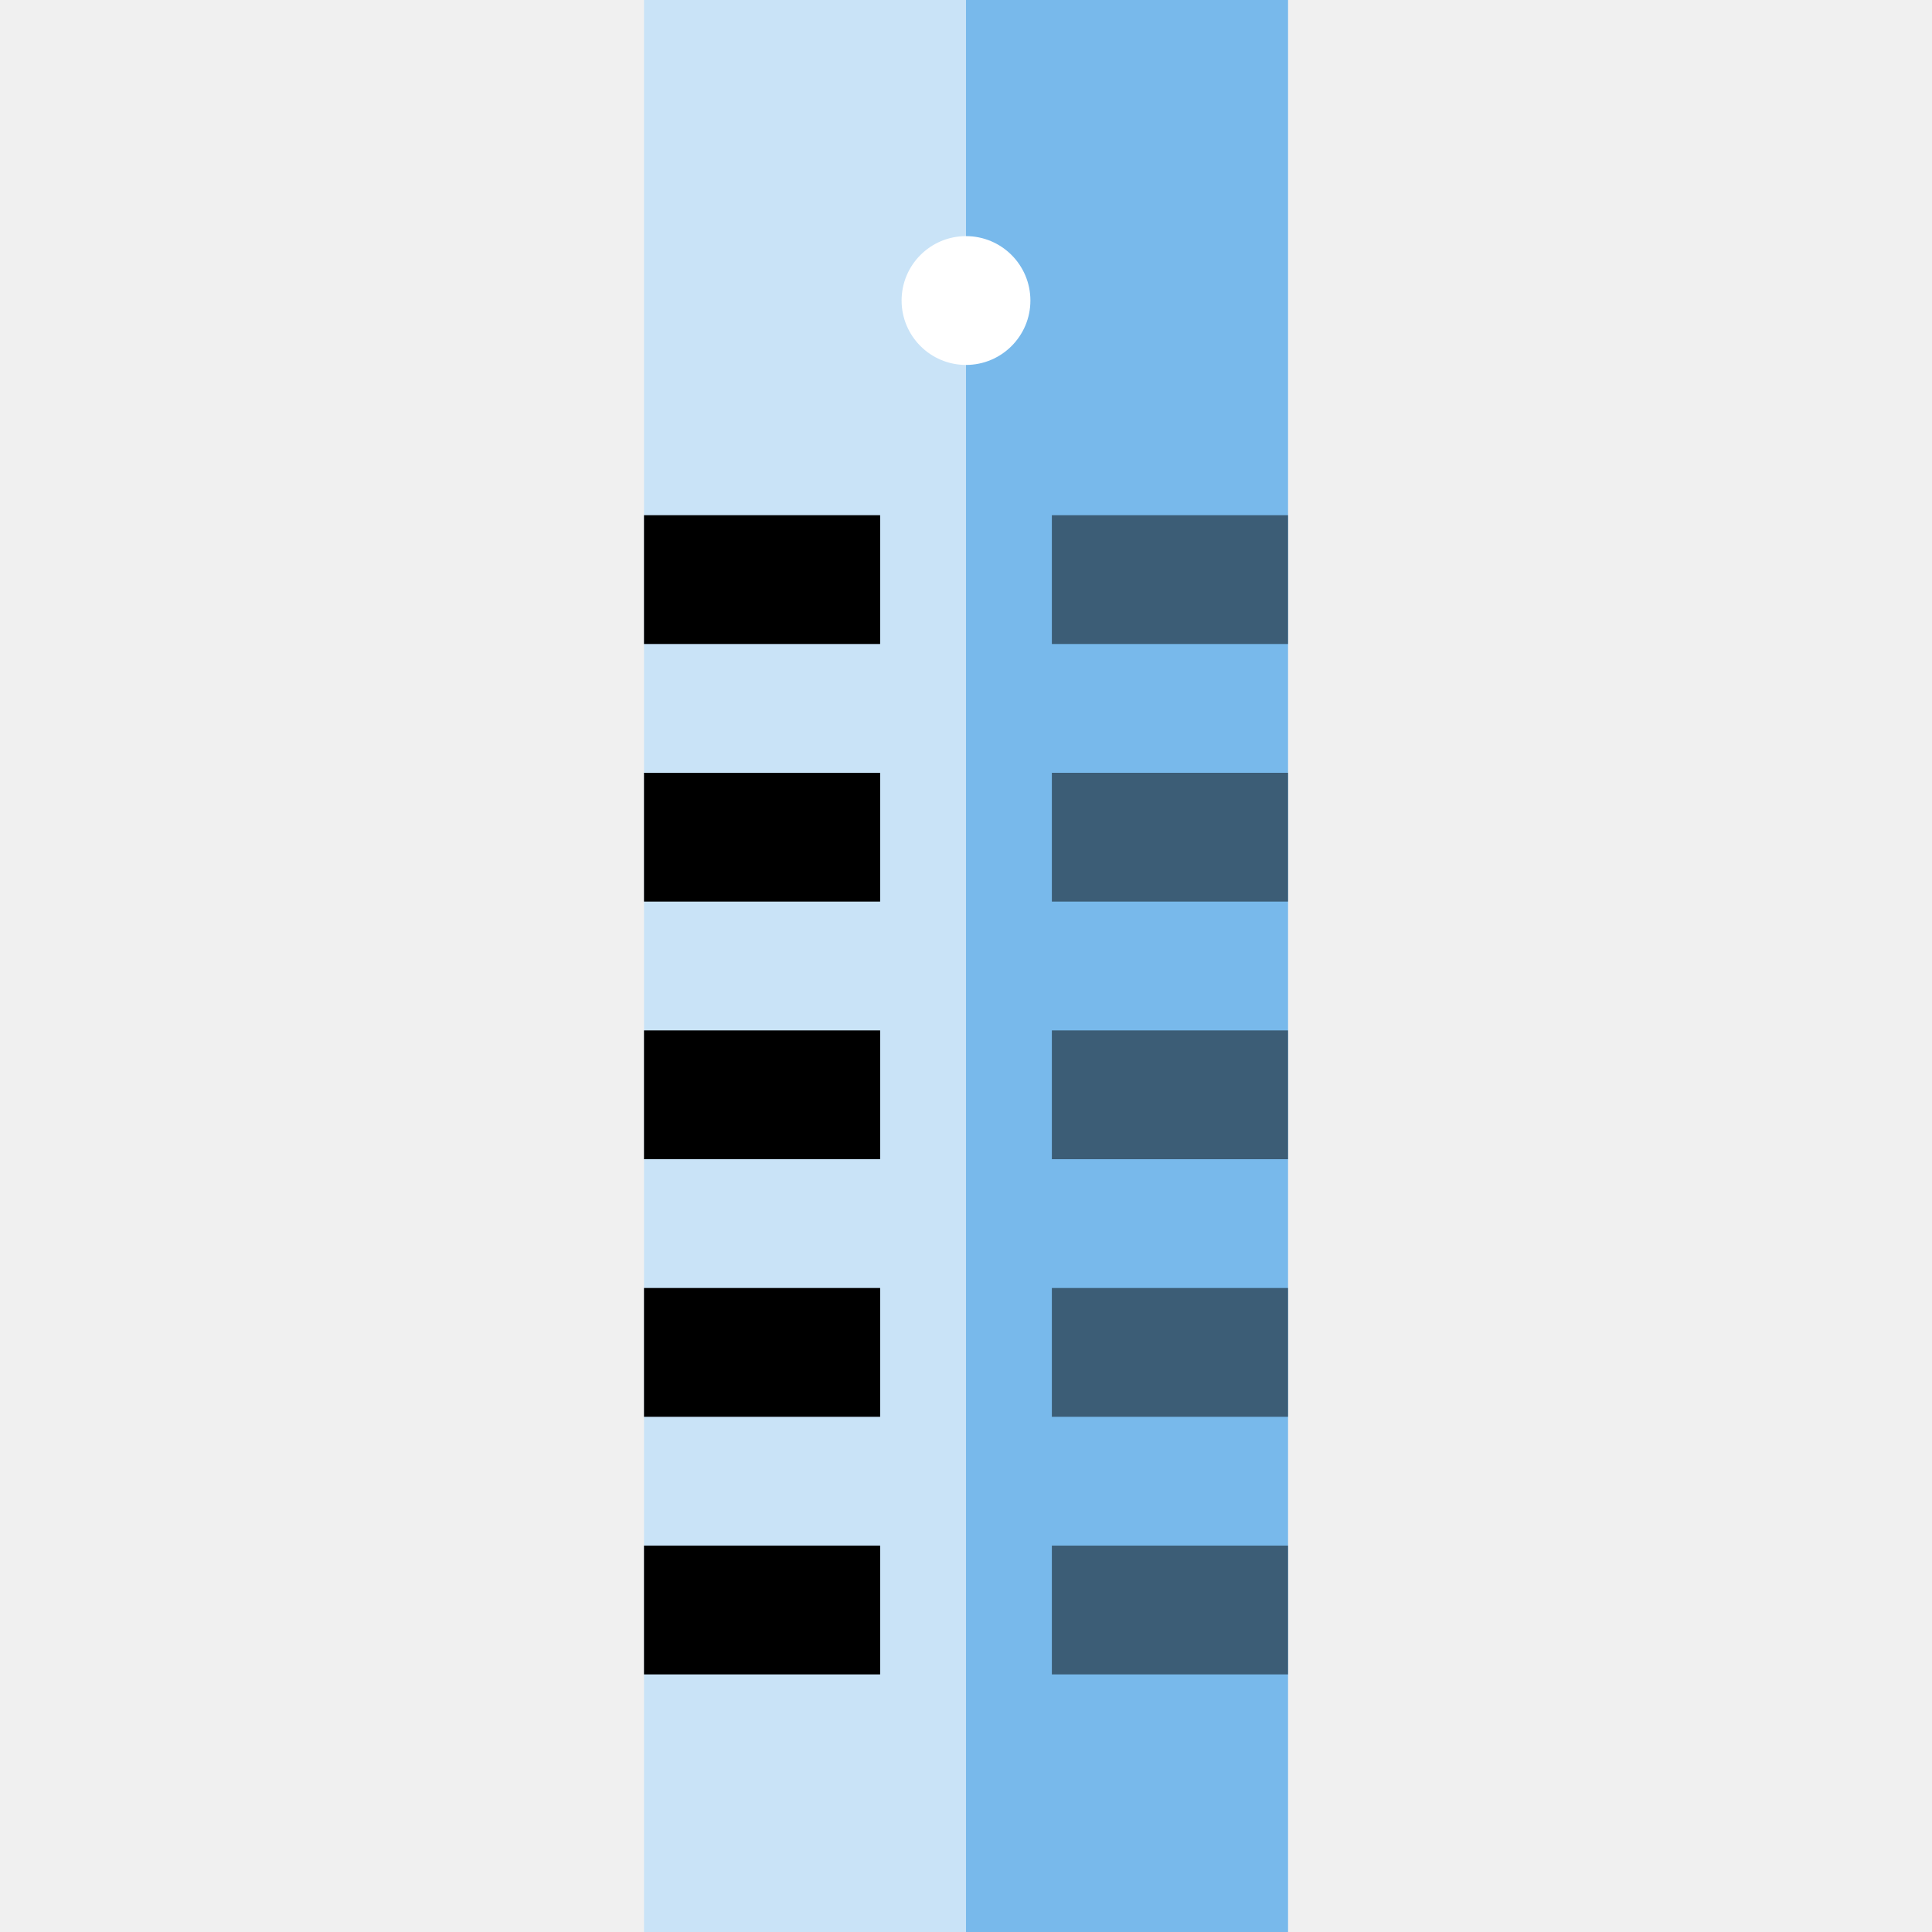
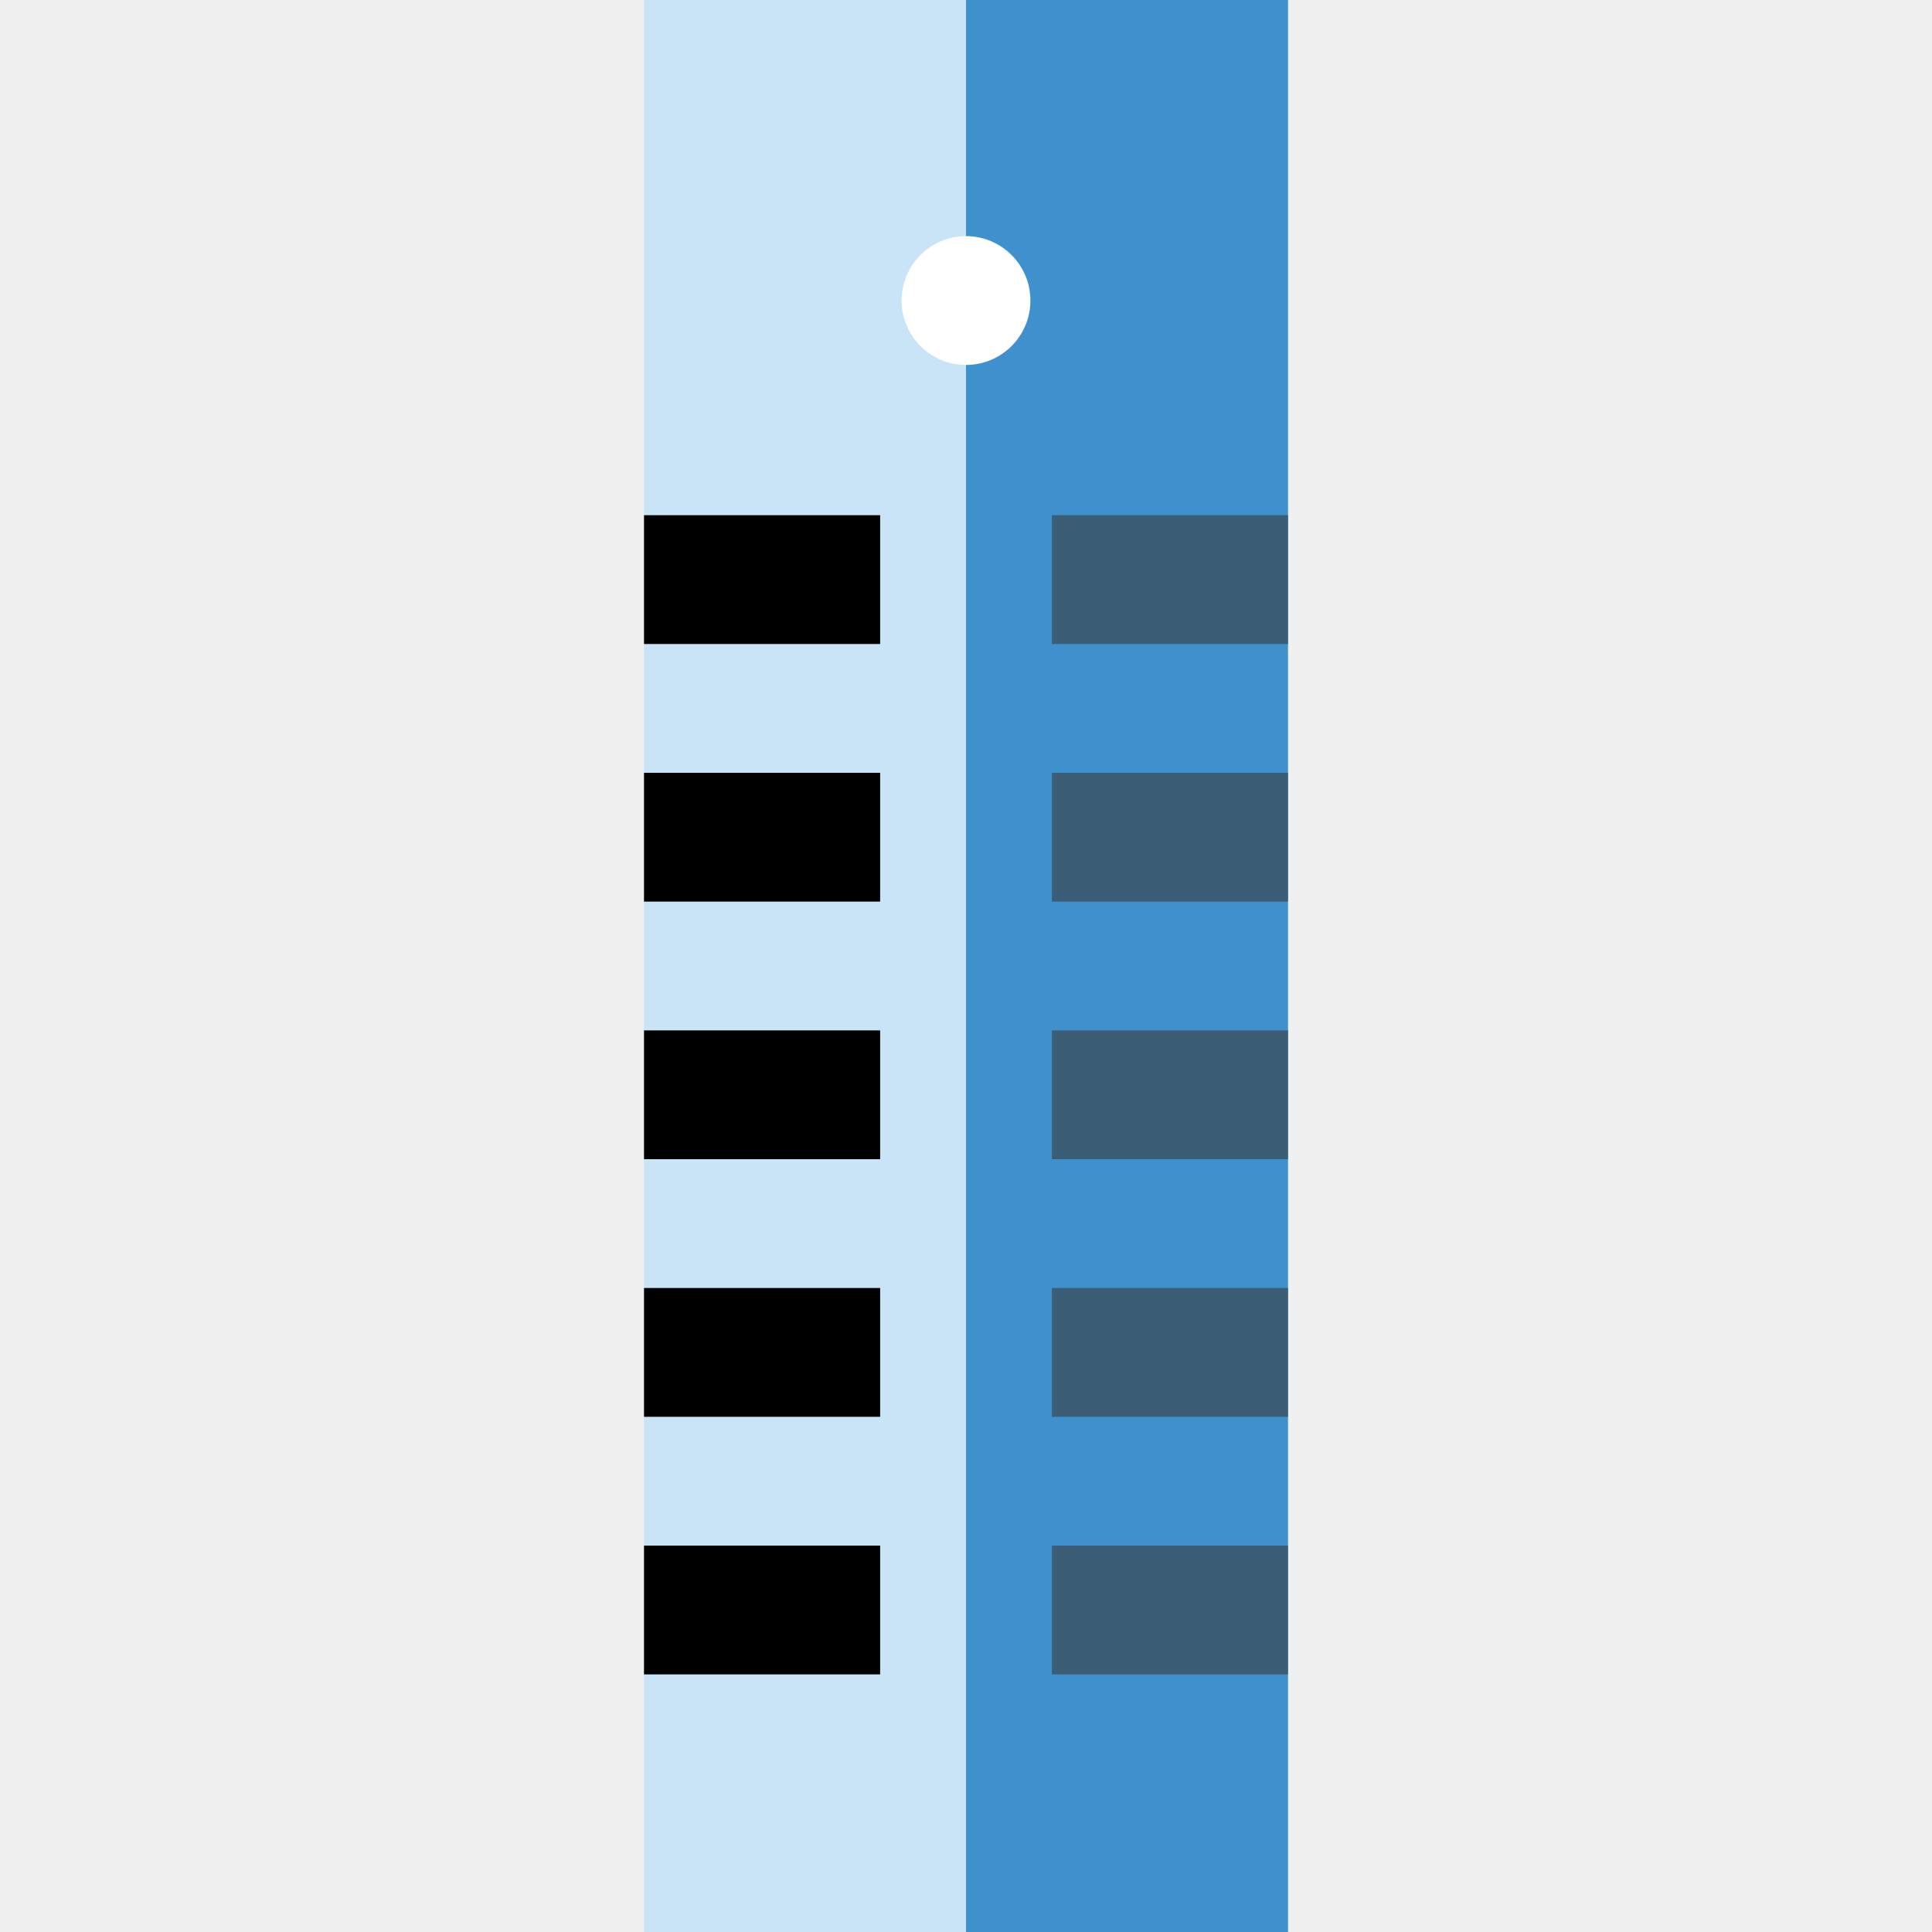
<svg xmlns="http://www.w3.org/2000/svg" version="1.1" id="Layer_1" viewBox="0 0 512 512" xml:space="preserve">
  <path style="fill:#C9E3F7;" d="M341.333,512H170.667V0h170.667V512z" />
-   <path style="fill:#78B9EB;" d="M341.333,512H256V0h85.333V512z" />
+   <path style="fill:#3F91CE;" d="M341.333,512H256V0h85.333V512z" />
  <circle style="fill:#FFFFFF;" cx="256" cy="79.644" r="17.067" />
  <g>
    <rect x="278.756" y="136.533" style="fill:#3C5D76;" width="62.578" height="34.133" />
    <rect x="278.756" y="204.8" style="fill:#3C5D76;" width="62.578" height="34.133" />
    <rect x="278.756" y="273.067" style="fill:#3C5D76;" width="62.578" height="34.133" />
    <rect x="278.756" y="341.333" style="fill:#3C5D76;" width="62.578" height="34.133" />
    <rect x="278.756" y="409.6" style="fill:#3C5D76;" width="62.578" height="34.133" />
  </g>
  <g>
    <rect x="170.667" y="136.533" style="fill:##2C7BC1;" width="62.578" height="34.133" />
    <rect x="170.667" y="204.8" style="fill:##2C7BC1;" width="62.578" height="34.133" />
    <rect x="170.667" y="273.067" style="fill:##2C7BC1;" width="62.578" height="34.133" />
    <rect x="170.667" y="341.333" style="fill:##2C7BC1;" width="62.578" height="34.133" />
    <rect x="170.667" y="409.6" style="fill:##2C7BC1;" width="62.578" height="34.133" />
  </g>
</svg>
